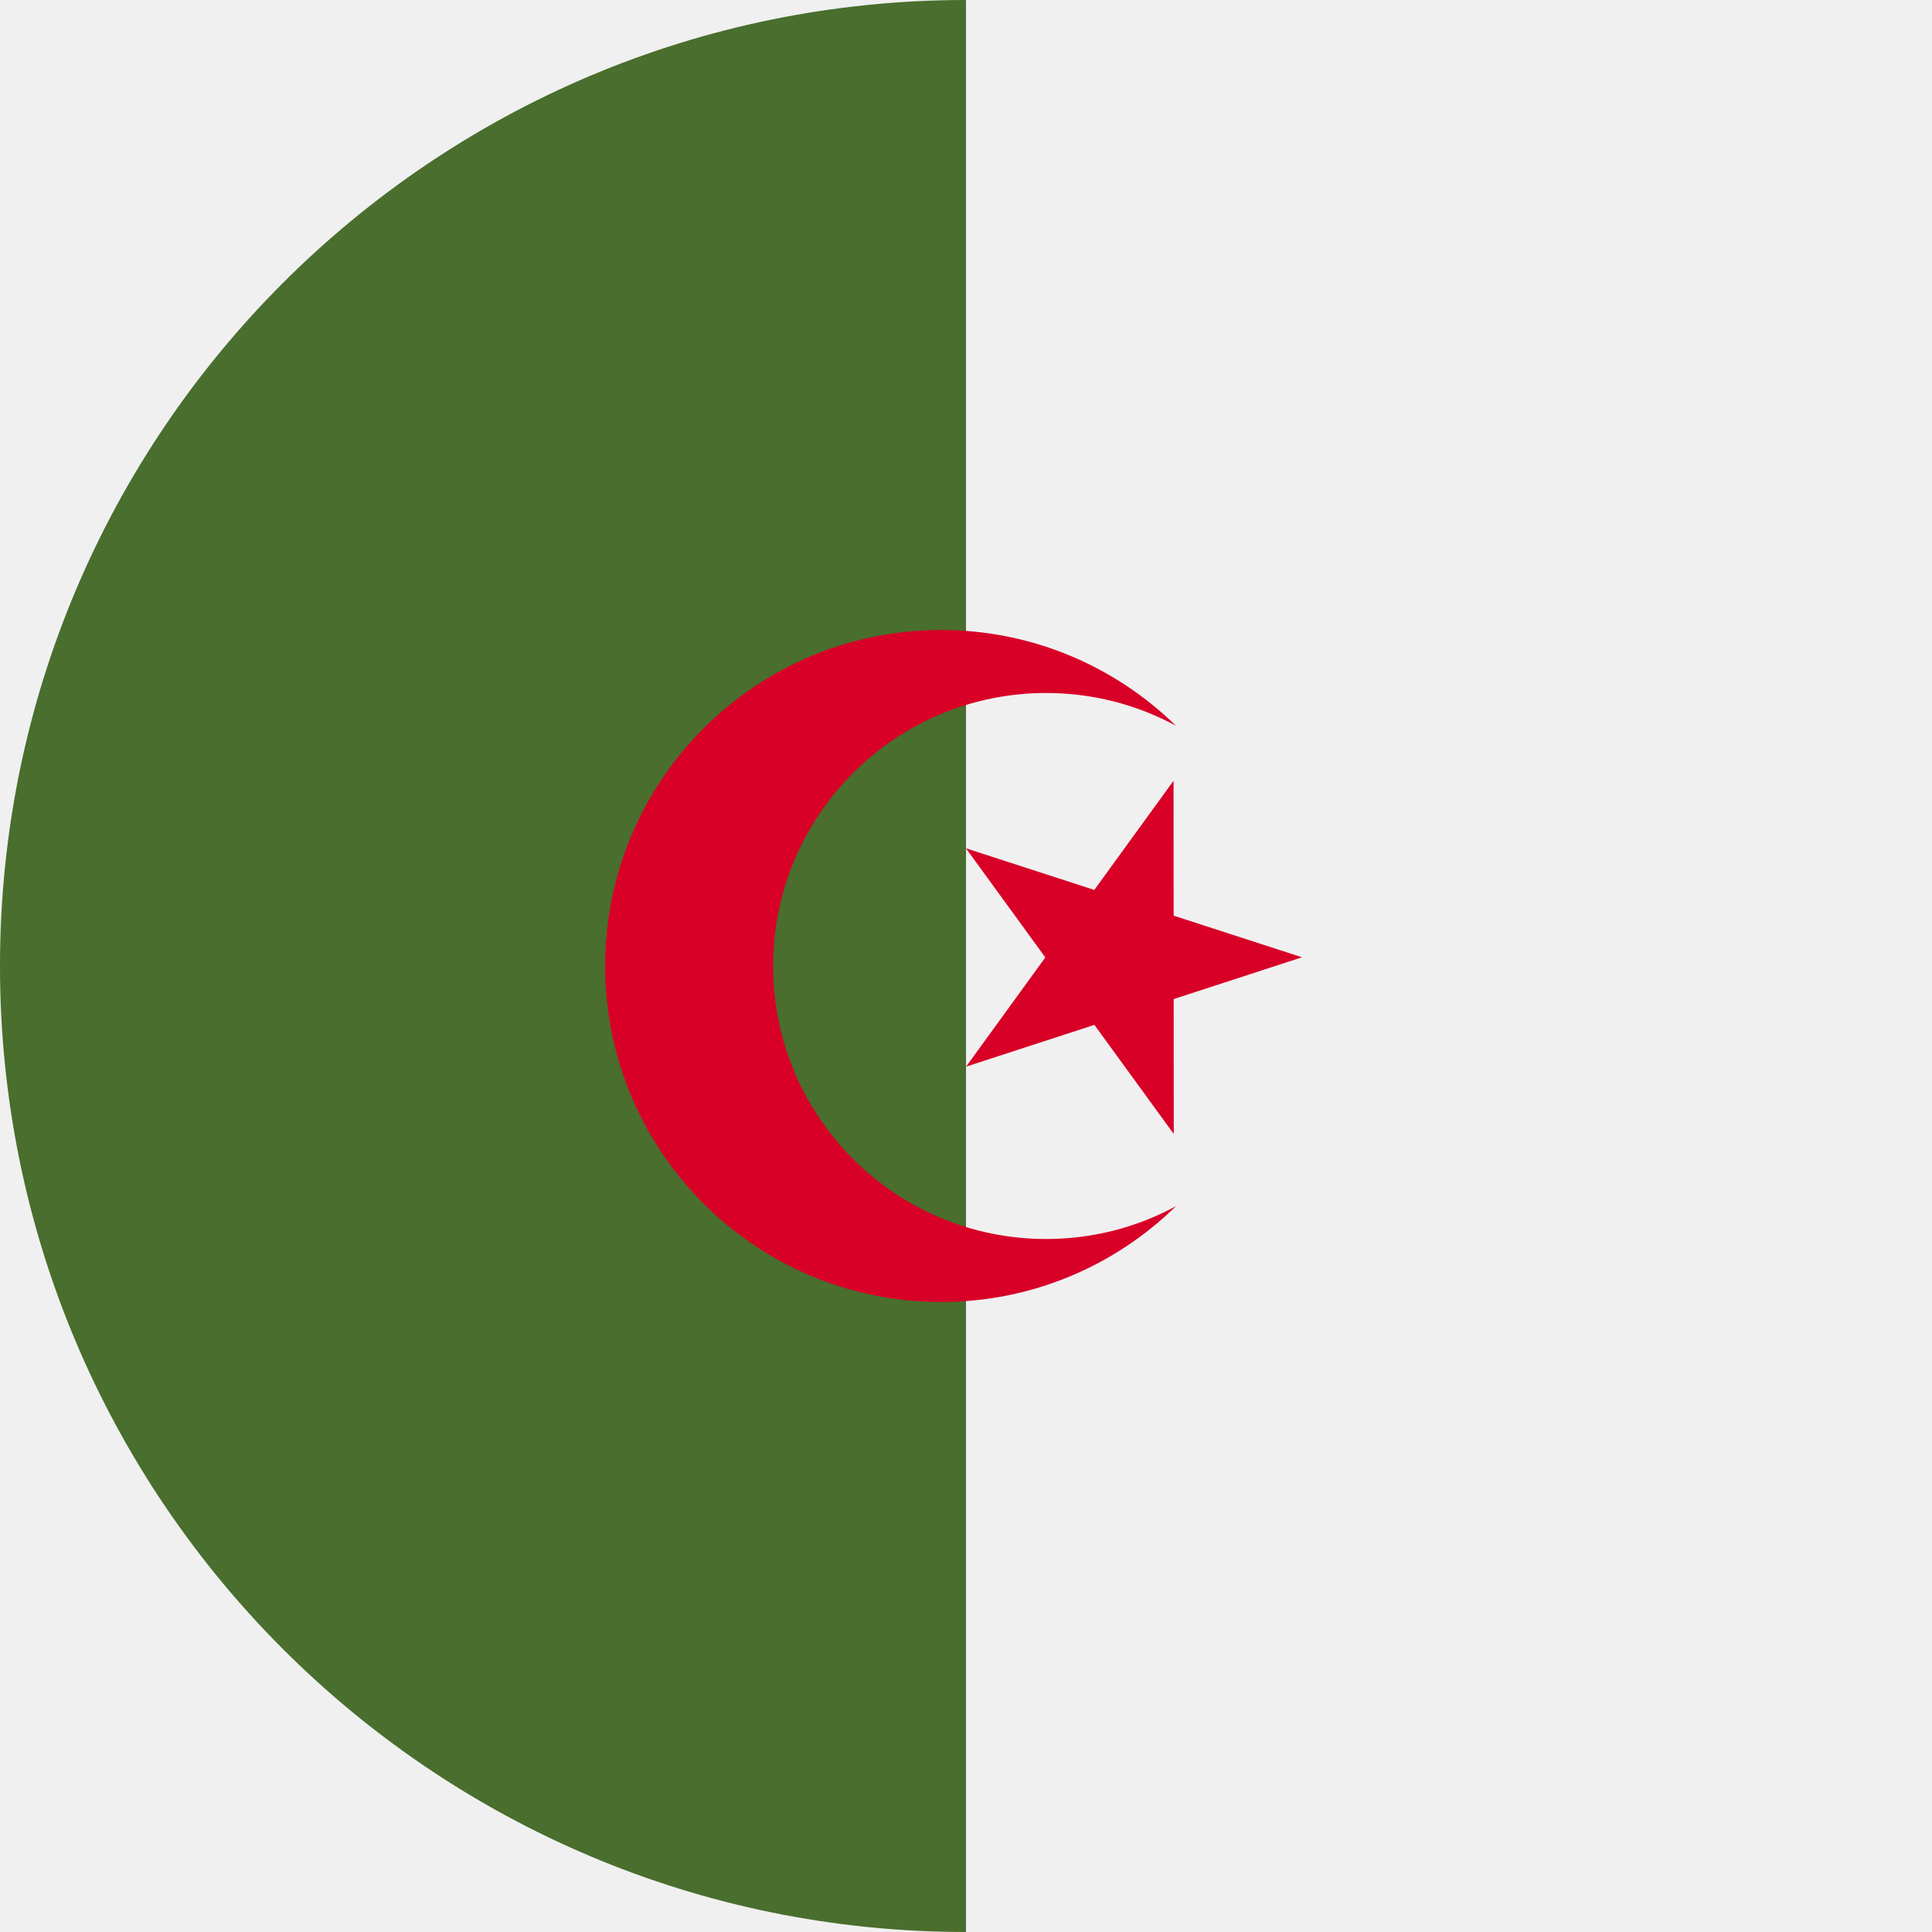
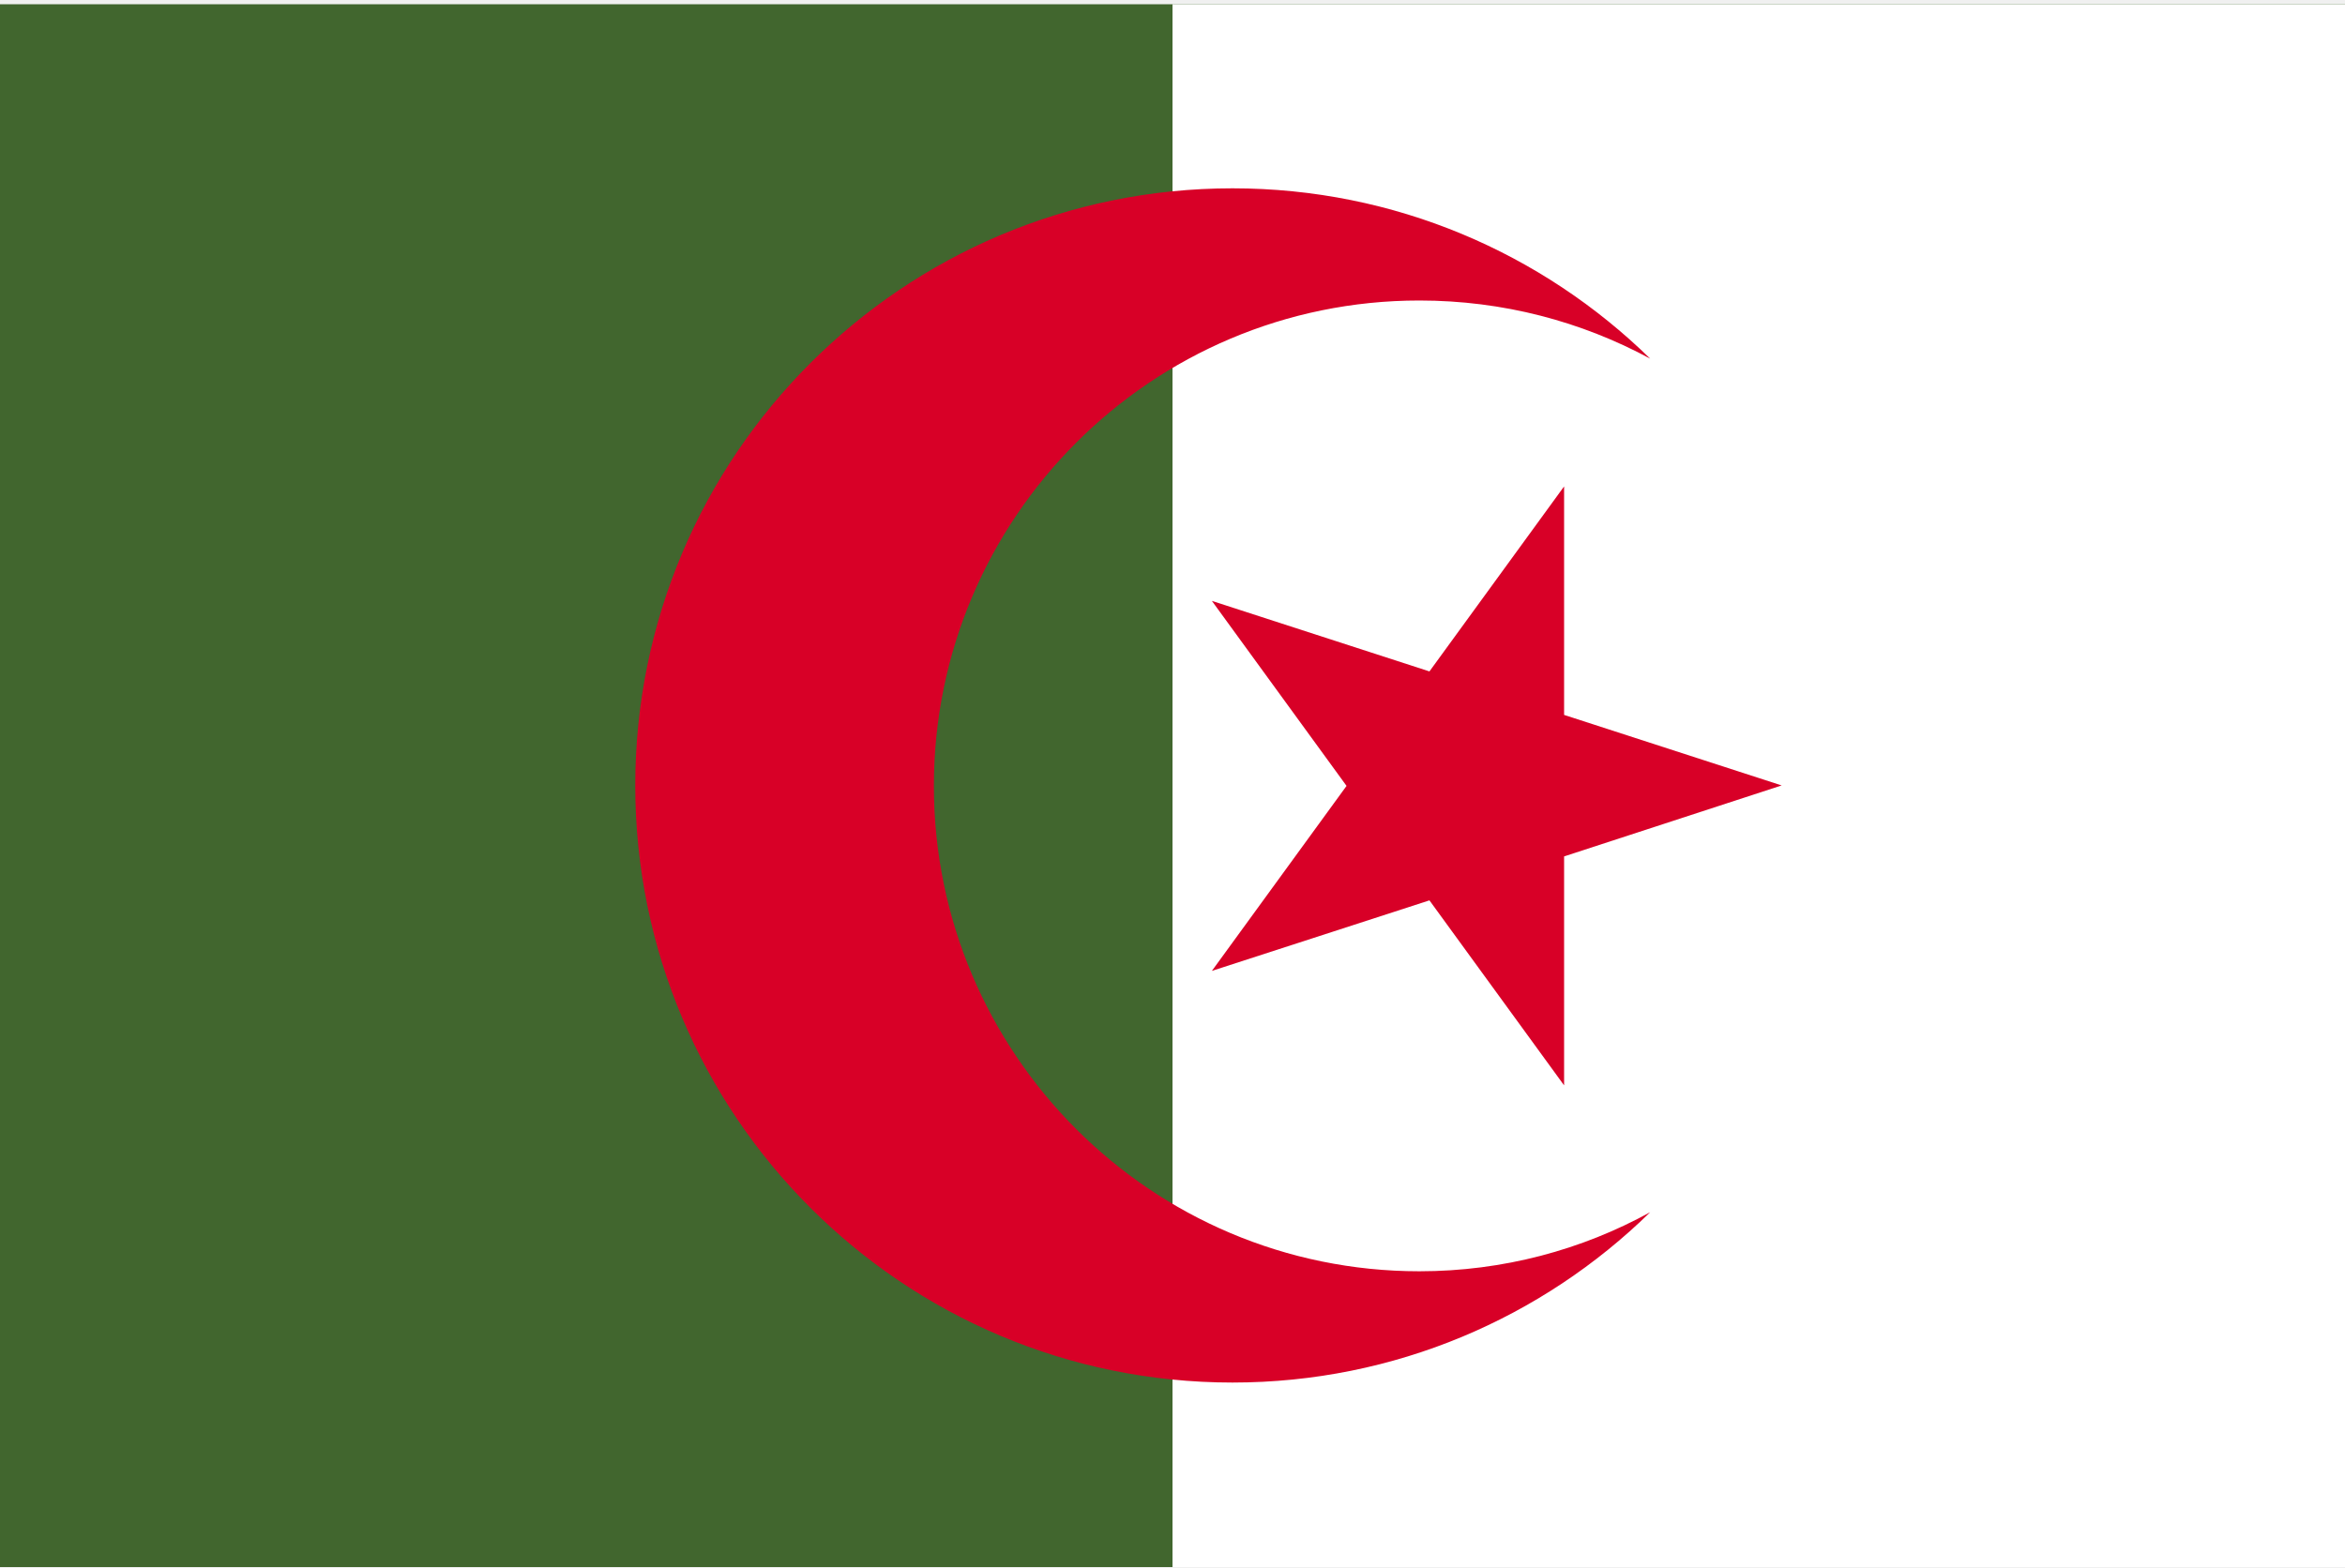
- <svg xmlns="http://www.w3.org/2000/svg" viewBox="0 0 512 512">
-   <path d="M256 0c141.384 0 256 114.616 256 256S397.384 512 256 512c0-11.13-33.391-256-33.391-256L256 0z" fill="#F0F0F0" />
-   <path d="M256 512C114.616 512 0 397.384 0 256S114.616 0 256 0" fill="#496E2D" />
-   <path fill="#D80027" d="M311.003 206.896L289.999 235.841 255.982 224.809 277.02 253.729 256.018 282.674 290.022 271.603 311.06 300.522 311.038 264.761 345.043 253.689 311.027 242.659z" />
-   <path d="M277.237 328.348c-39.956 0-72.348-32.392-72.348-72.348s32.392-72.348 72.348-72.348c12.458 0 24.181 3.15 34.415 8.696-16.056-15.701-38.012-25.392-62.241-25.392-49.178 0-89.043 39.866-89.043 89.043s39.866 89.043 89.043 89.043c24.23 0 46.186-9.691 62.241-25.392-10.234 5.548-21.957 8.698-34.415 8.698z" fill="#D80027" />
+ <svg xmlns="http://www.w3.org/2000/svg" width="513" height="343" viewBox="0 0 513 343" fill="none">
+   <g clip-path="url(#clip0_301_1316)">
+     <path d="M0 0.927H513V342.894H0V0.927Z" fill="#41662E" />
+     <path d="M256.5 0.927H513V342.894H256.5V0.927Z" fill="white" />
+     <path d="M342.167 106.433L312.71 146.912L265.117 131.482L294.574 171.961L265.117 212.44L312.71 197.01L342.167 237.488V187.391L389.76 171.861L342.167 156.43V106.433Z" fill="#D80027" />
+     <path d="M310.505 278.168C251.891 278.168 204.298 230.575 204.298 171.961C204.298 113.346 251.891 65.754 310.505 65.754C328.841 65.754 345.974 70.363 361.004 78.478C337.458 55.434 305.195 41.206 269.626 41.206C197.485 41.206 138.971 99.72 138.971 171.861C138.971 244.001 197.485 302.515 269.626 302.515C305.195 302.515 337.458 288.287 361.004 265.243C346.075 273.459 328.841 278.168 310.505 278.168Z" fill="#D80027" />
+   </g>
+   <defs>
+     <clipPath id="clip0_301_1316">
+       <rect width="513" height="341.967" fill="white" transform="translate(0 0.927246)" />
+     </clipPath>
+   </defs>
</svg>
